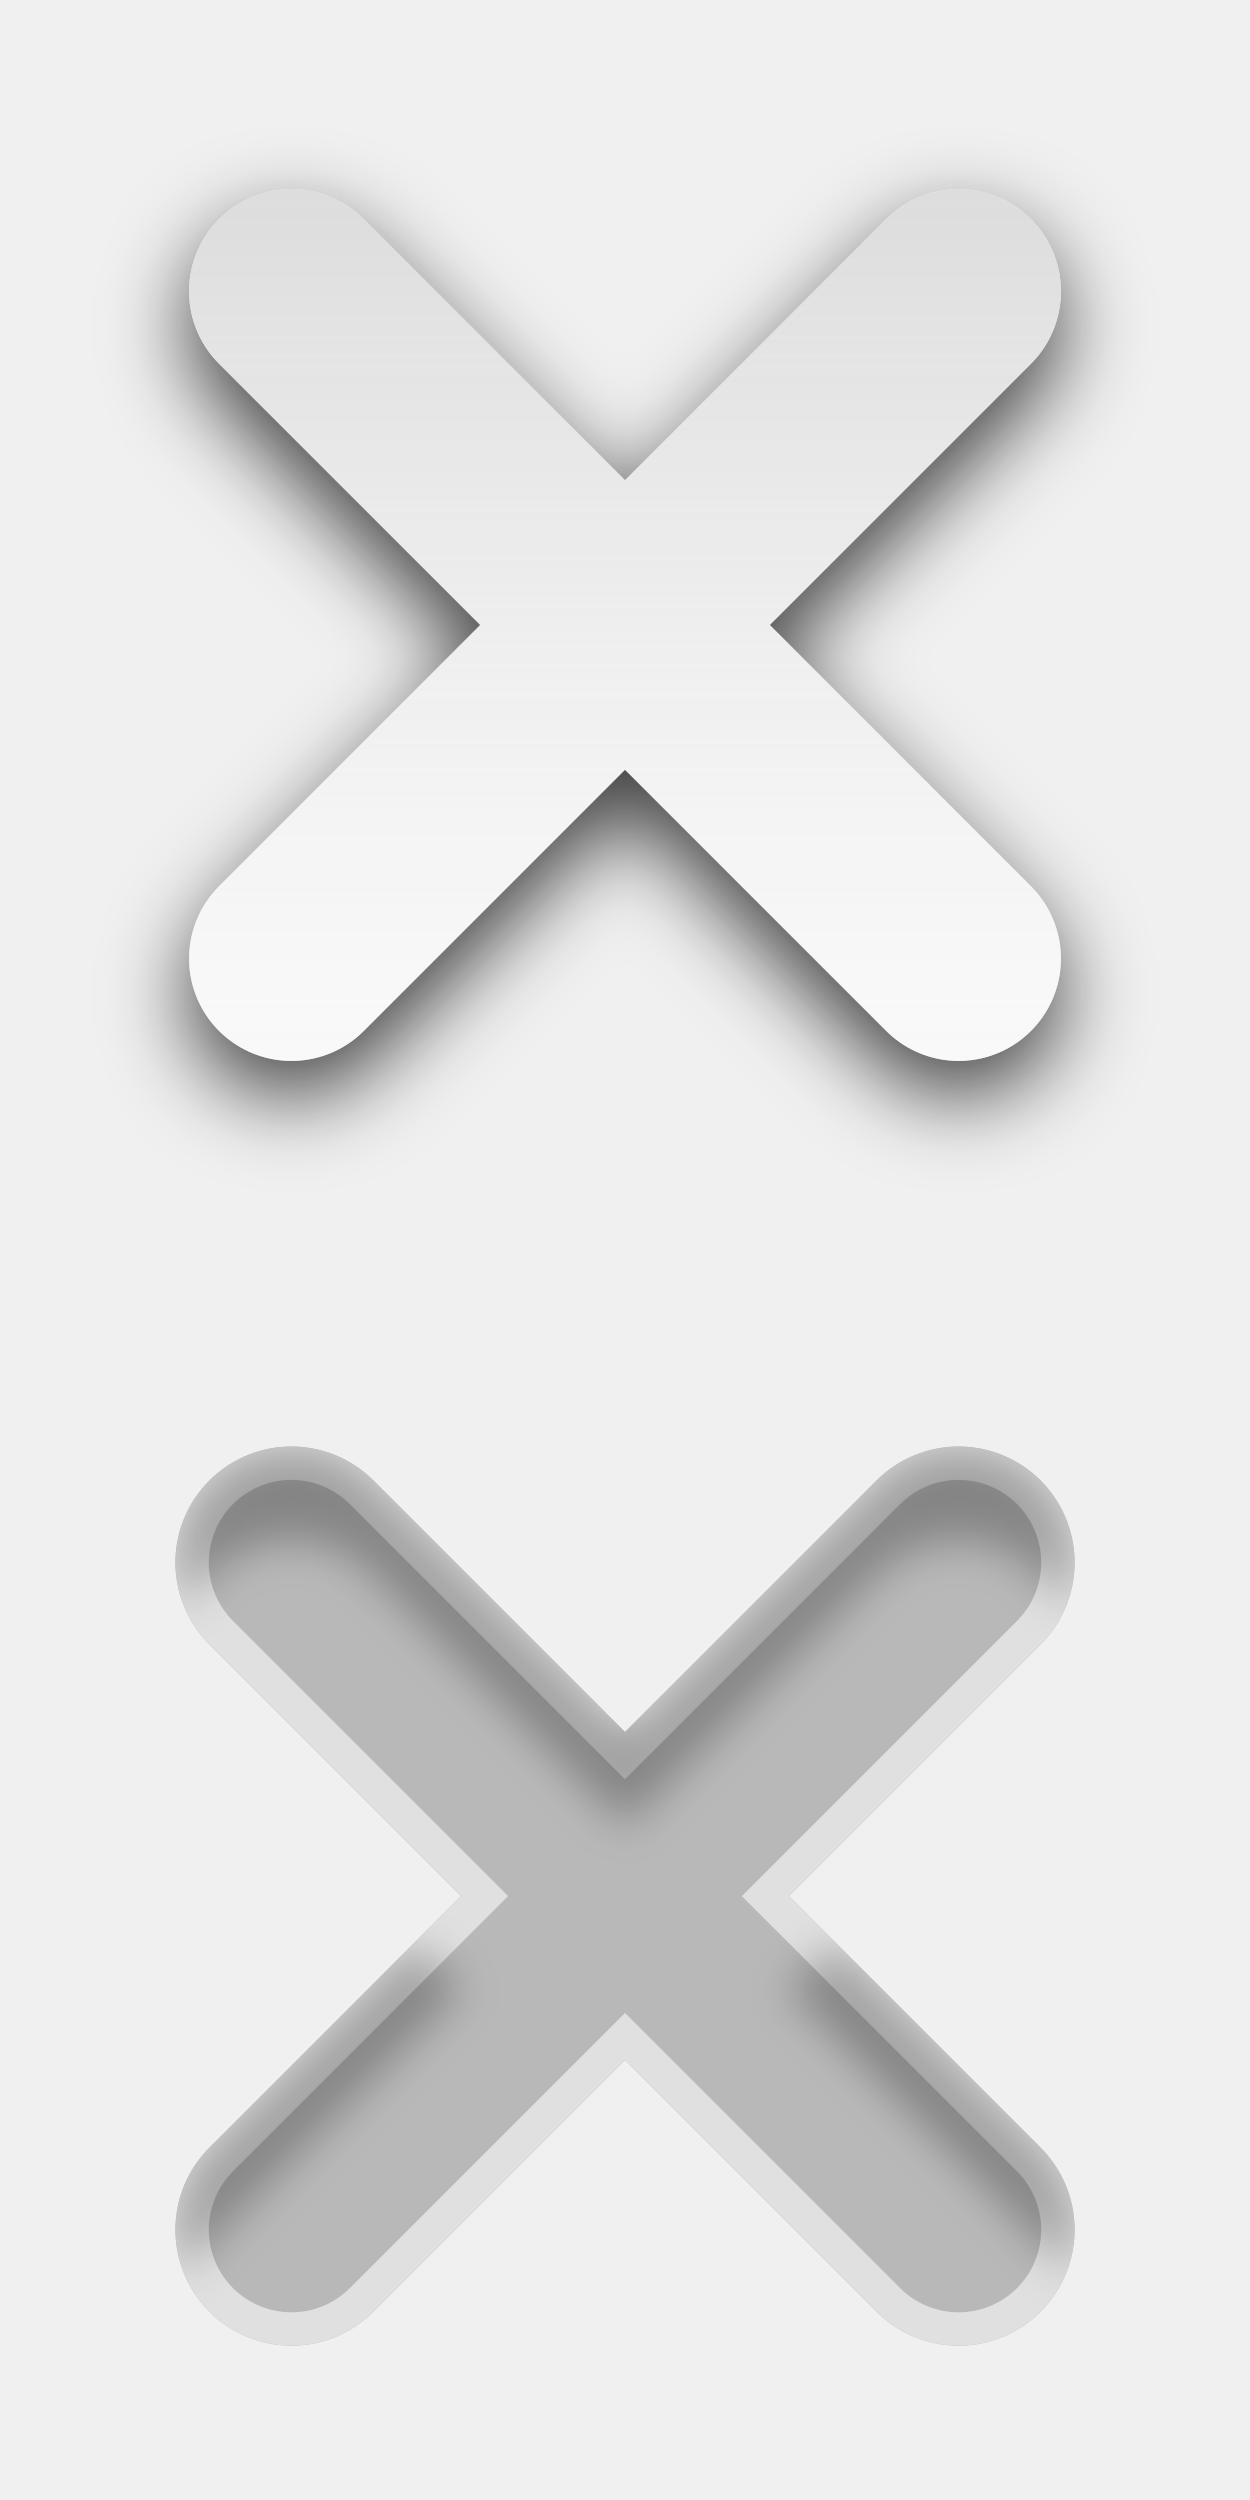
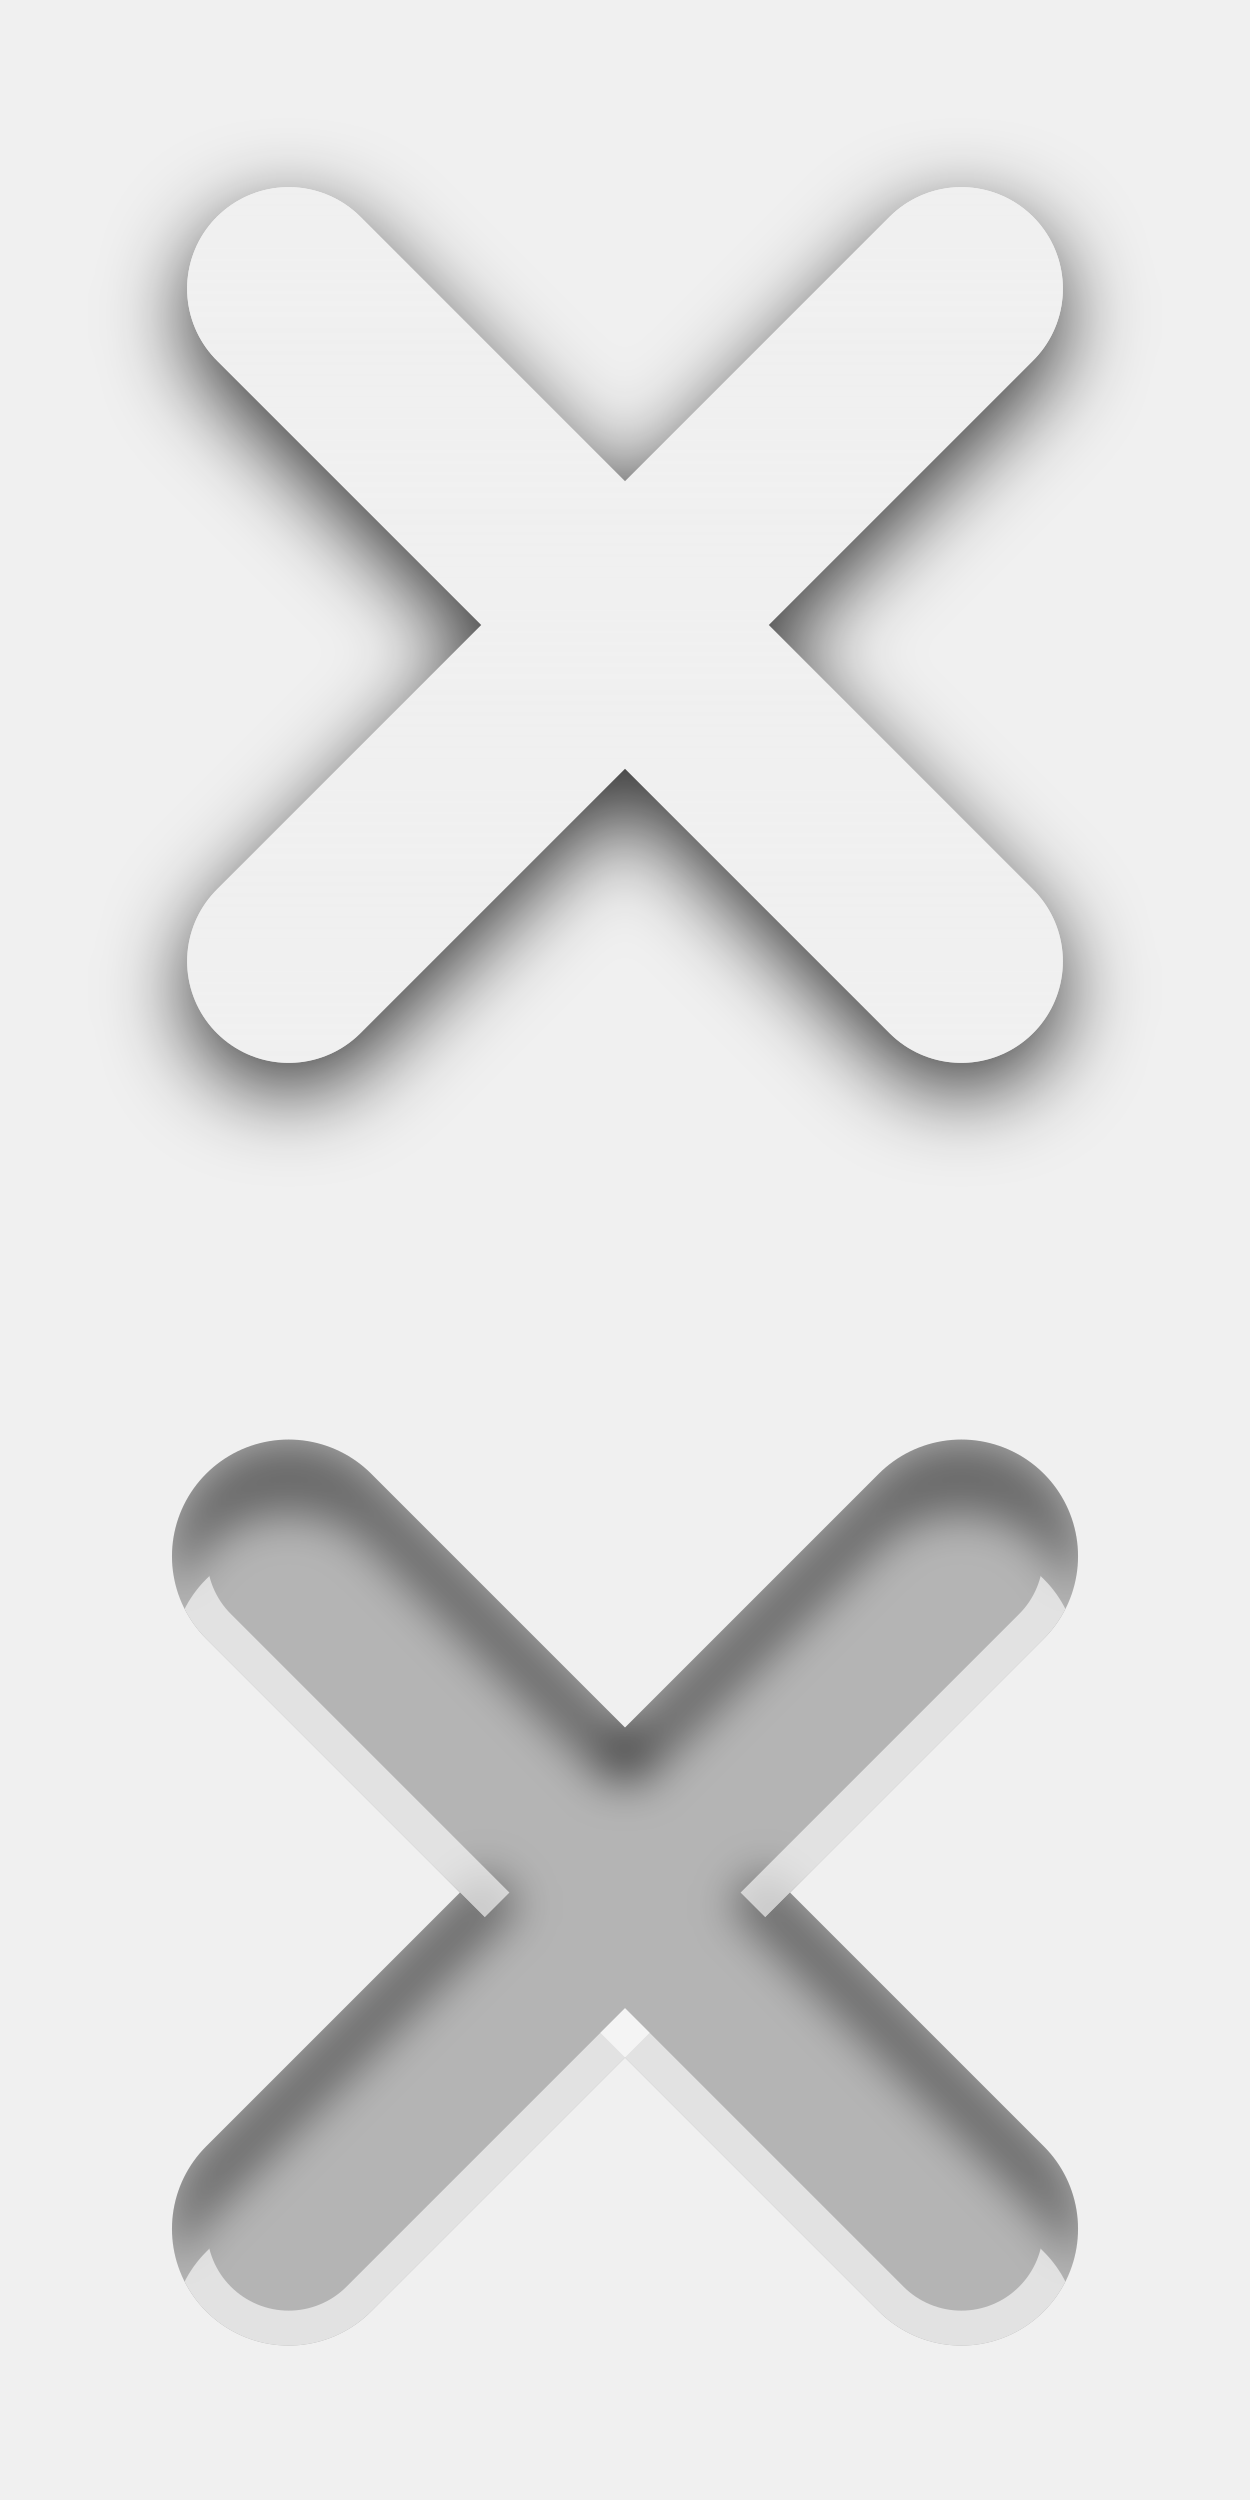
<svg xmlns="http://www.w3.org/2000/svg" width="32" height="64" viewBox="0 0 32 64">
  <defs>
-     <path id="gd" d="M7.46,7.46 L24.54,24.54 M24.54,7.46 L7.46,24.54" fill="none" stroke-width="5.24" stroke-linecap="round" />
-     <path id="go" d="M7.46,7.46 L24.54,24.54 M24.54,7.46 L7.46,24.54" fill="none" stroke-width="5.94" stroke-linecap="round" />
-     <path id="gi" d="M7.46,7.46 L24.54,24.54 M24.54,7.46 L7.46,24.54" fill="none" stroke-width="4.23" stroke-linecap="round" />
-     <linearGradient id="fdn" gradientUnits="userSpaceOnUse" x1="0" y1="4.84" x2="0" y2="27.16">
-       <stop offset="0" stop-color="#dcdcdc" stop-opacity="0.975" />
-       <stop offset="1" stop-color="#ffffff" stop-opacity="0.620" />
+     <path id="gd" d="M7.39,7.39 L24.61,24.61 M24.61,7.39 L7.39,24.61" fill="none" stroke-width="5.200" stroke-linecap="round" />
+     <path id="go" d="M7.39,7.39 L24.61,24.61 M24.61,7.39 L7.39,24.61" fill="none" stroke-width="5.975" stroke-linecap="round" />
+     <path id="gA" d="M7.39,7.39 L24.61,24.61" fill="none" stroke-width="5.975" stroke-linecap="round" />
+     <path id="gB" d="M24.61,7.39 L7.39,24.61" fill="none" stroke-width="5.975" stroke-linecap="round" />
+     <path id="gAi" d="M7.39,7.39 L24.61,24.61" fill="none" stroke-width="4.185" stroke-linecap="round" />
+     <path id="gBi" d="M24.61,7.39 L7.39,24.61" fill="none" stroke-width="4.185" stroke-linecap="round" />
+     <linearGradient id="fdn" gradientUnits="userSpaceOnUse" x1="0" y1="4.79" x2="0" y2="27.21">
+       <stop offset="0" stop-color="#f0f0f0" stop-opacity="0.950" />
+       <stop offset="1" stop-color="#f0f0f0" stop-opacity="0.627" />
    </linearGradient>
    <mask id="out" maskUnits="userSpaceOnUse" x="-8" y="-8" width="48" height="80">
      <rect x="-8" y="-8" width="48" height="80" fill="#ffffff" />
      <use href="#gd" stroke="#000000" />
    </mask>
-     <mask id="body" maskUnits="userSpaceOnUse" x="-8" y="-8" width="48" height="80">
+     <mask id="inside" maskUnits="userSpaceOnUse" x="-8" y="-8" width="48" height="80">
      <use href="#go" stroke="#ffffff" />
    </mask>
-     <mask id="ring" maskUnits="userSpaceOnUse" x="-8" y="-8" width="48" height="80">
-       <use href="#go" stroke="#ffffff" />
-       <use href="#gi" stroke="#000000" />
+     <mask id="upA" maskUnits="userSpaceOnUse" x="-8" y="-8" width="48" height="80">
+       <use href="#gA" stroke="#ffffff" />
+       <use href="#gA" stroke="#000000" transform="translate(0,1.91)" />
+       <use href="#gBi" stroke="#000000" />
    </mask>
-     <mask id="upper" maskUnits="userSpaceOnUse" x="-8" y="-8" width="48" height="80">
-       <use href="#go" stroke="#ffffff" />
-       <use href="#go" stroke="#000000" transform="translate(0,2.40)" />
+     <mask id="upB" maskUnits="userSpaceOnUse" x="-8" y="-8" width="48" height="80">
+       <use href="#gB" stroke="#ffffff" />
+       <use href="#gB" stroke="#000000" transform="translate(0,1.91)" />
+       <use href="#gAi" stroke="#000000" />
+     </mask>
+     <mask id="rimA" maskUnits="userSpaceOnUse" x="-8" y="-8" width="48" height="80">
+       <use href="#gA" stroke="#ffffff" />
+       <use href="#gAi" stroke="#000000" />
+       <use href="#gBi" stroke="#000000" />
+     </mask>
+     <mask id="rimB" maskUnits="userSpaceOnUse" x="-8" y="-8" width="48" height="80">
+       <use href="#gB" stroke="#ffffff" />
+       <use href="#gBi" stroke="#000000" />
+       <use href="#gAi" stroke="#000000" />
+     </mask>
+     <mask id="litA" maskUnits="userSpaceOnUse" x="-8" y="-8" width="48" height="80">
+       <use href="#gA" stroke="#ffffff" transform="translate(0,2.70)" />
+     </mask>
+     <mask id="litB" maskUnits="userSpaceOnUse" x="-8" y="-8" width="48" height="80">
+       <use href="#gB" stroke="#ffffff" transform="translate(0,2.70)" />
    </mask>
    <filter id="blur" x="-30%" y="-30%" width="160%" height="160%">
      <feGaussianBlur stdDeviation="1.10" />
    </filter>
    <filter id="inblur" x="-30%" y="-30%" width="160%" height="160%">
      <feGaussianBlur stdDeviation="0.55" />
    </filter>
  </defs>
  <g>
    <g mask="url(#out)">
-       <use href="#gd" stroke="#000000" stroke-opacity="0.720" filter="url(#blur)" transform="translate(0,0.88)" />
+       <use href="#gd" stroke="#000000" stroke-opacity="0.765" filter="url(#blur)" transform="translate(0,0.70)" />
    </g>
    <use href="#gd" stroke="url(#fdn)" />
  </g>
-   <g transform="translate(0,32.54)">
-     <use href="#go" stroke="#000000" stroke-opacity="0.235" />
-     <g mask="url(#ring)">
-       <use href="#go" stroke="#ffffff" stroke-opacity="0.555" />
+   <g transform="translate(0,32.45)">
+     <use href="#go" stroke="#000000" stroke-opacity="0.250" />
+     <g mask="url(#inside)">
+       <g filter="url(#inblur)">
+         <g mask="url(#upA)">
+           <use href="#gA" stroke="#000000" stroke-opacity="0.415" />
+         </g>
+         <g mask="url(#upB)">
+           <use href="#gB" stroke="#000000" stroke-opacity="0.415" />
+         </g>
+       </g>
    </g>
-     <g mask="url(#body)">
-       <g filter="url(#inblur)">
-         <g mask="url(#upper)">
-           <use href="#go" stroke="#000000" stroke-opacity="0.280" />
-         </g>
+     <g mask="url(#rimA)">
+       <g mask="url(#litA)">
+         <use href="#gA" stroke="#ffffff" stroke-opacity="0.615" />
+       </g>
+     </g>
+     <g mask="url(#rimB)">
+       <g mask="url(#litB)">
+         <use href="#gB" stroke="#ffffff" stroke-opacity="0.615" />
      </g>
    </g>
  </g>
</svg>
